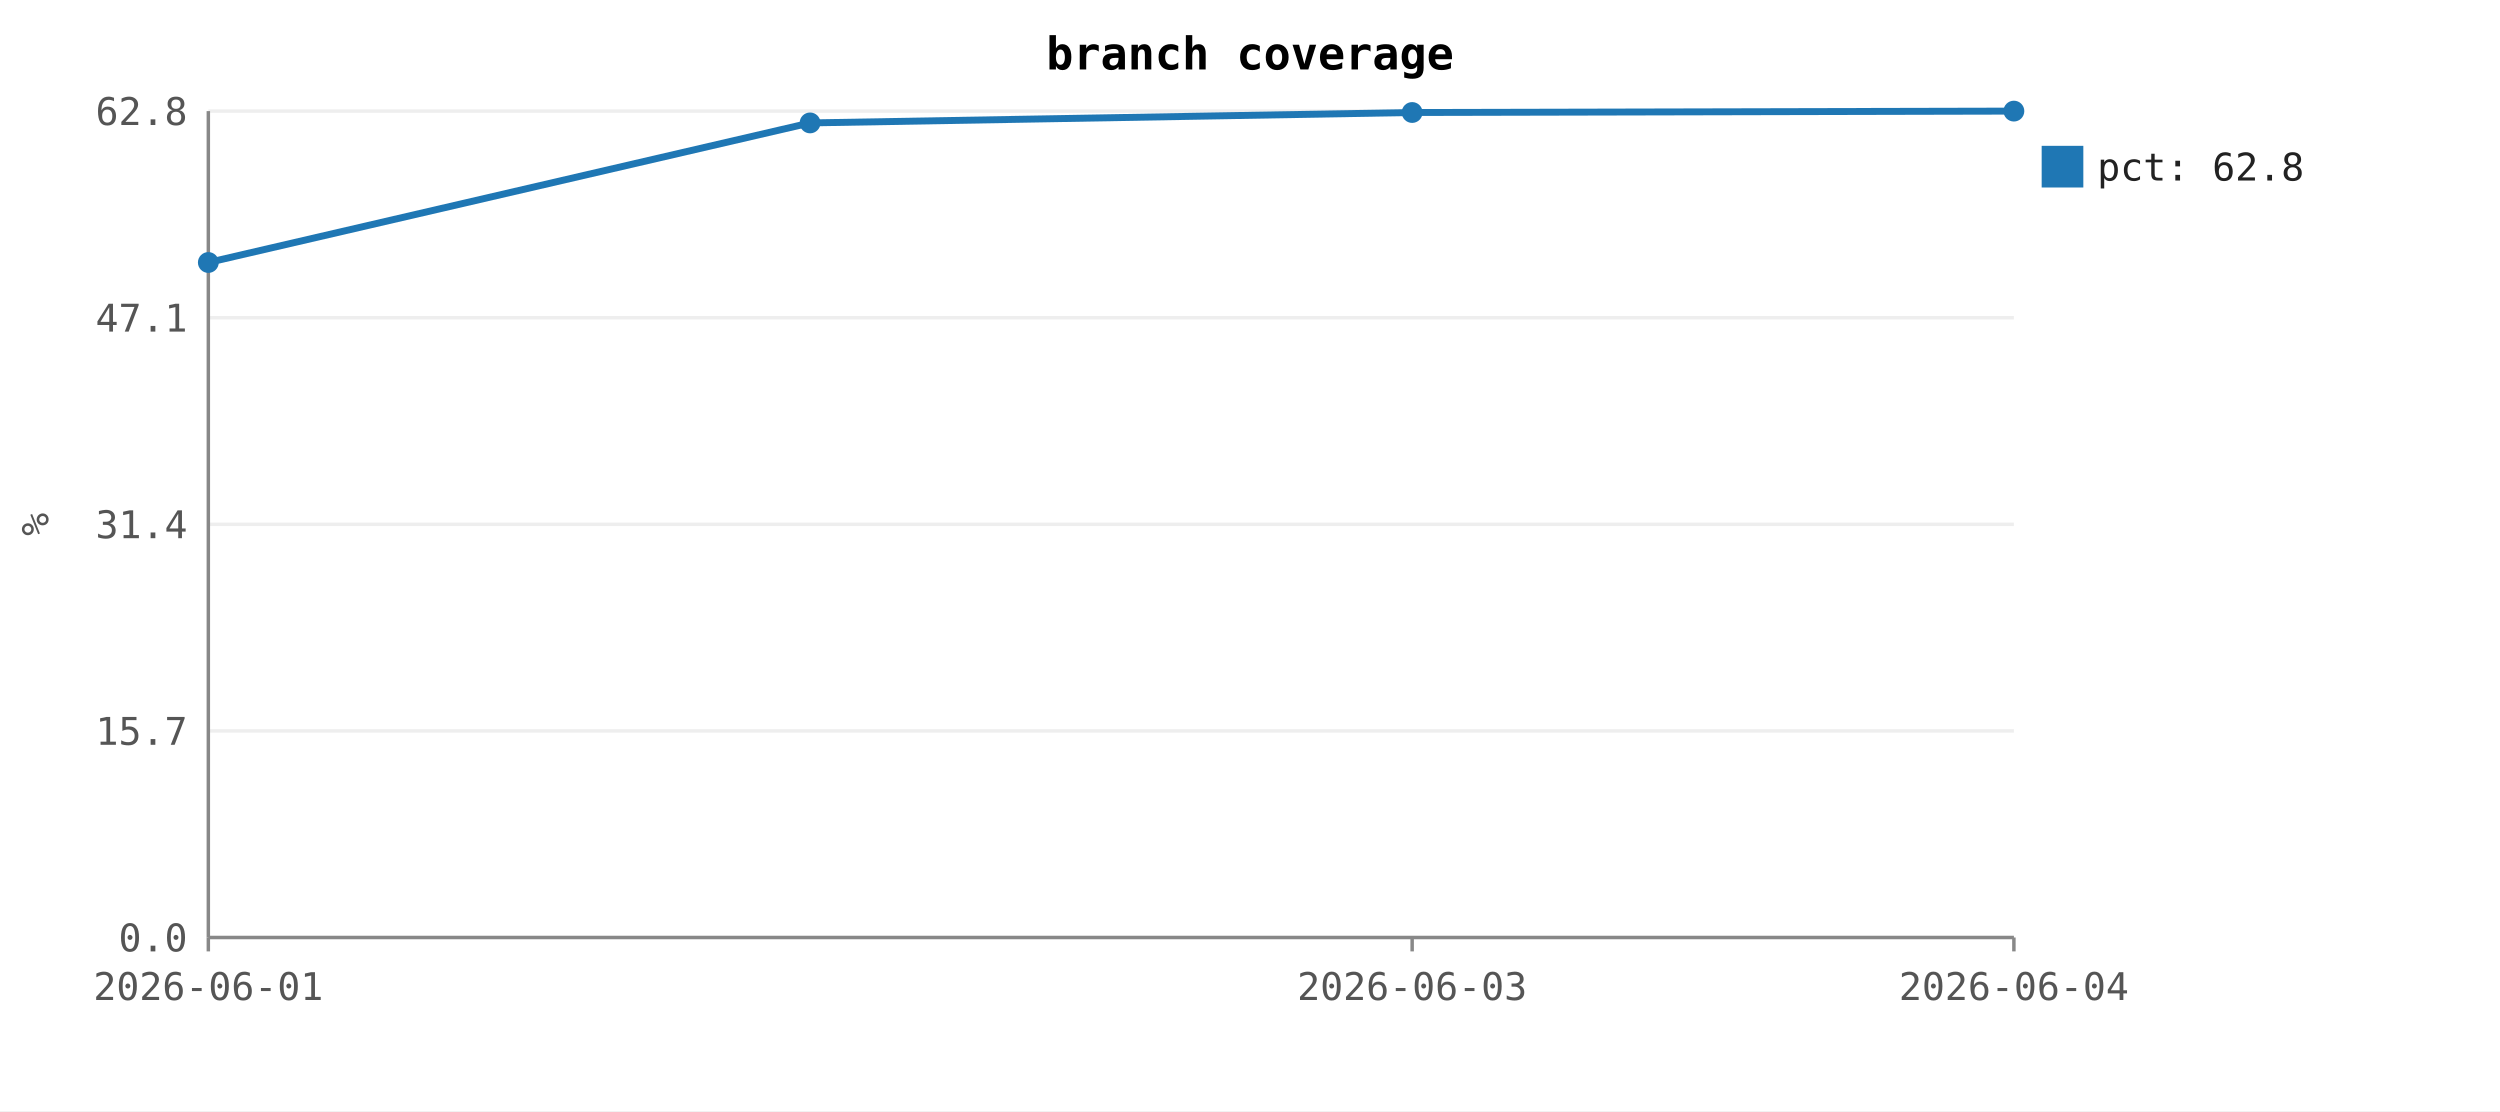
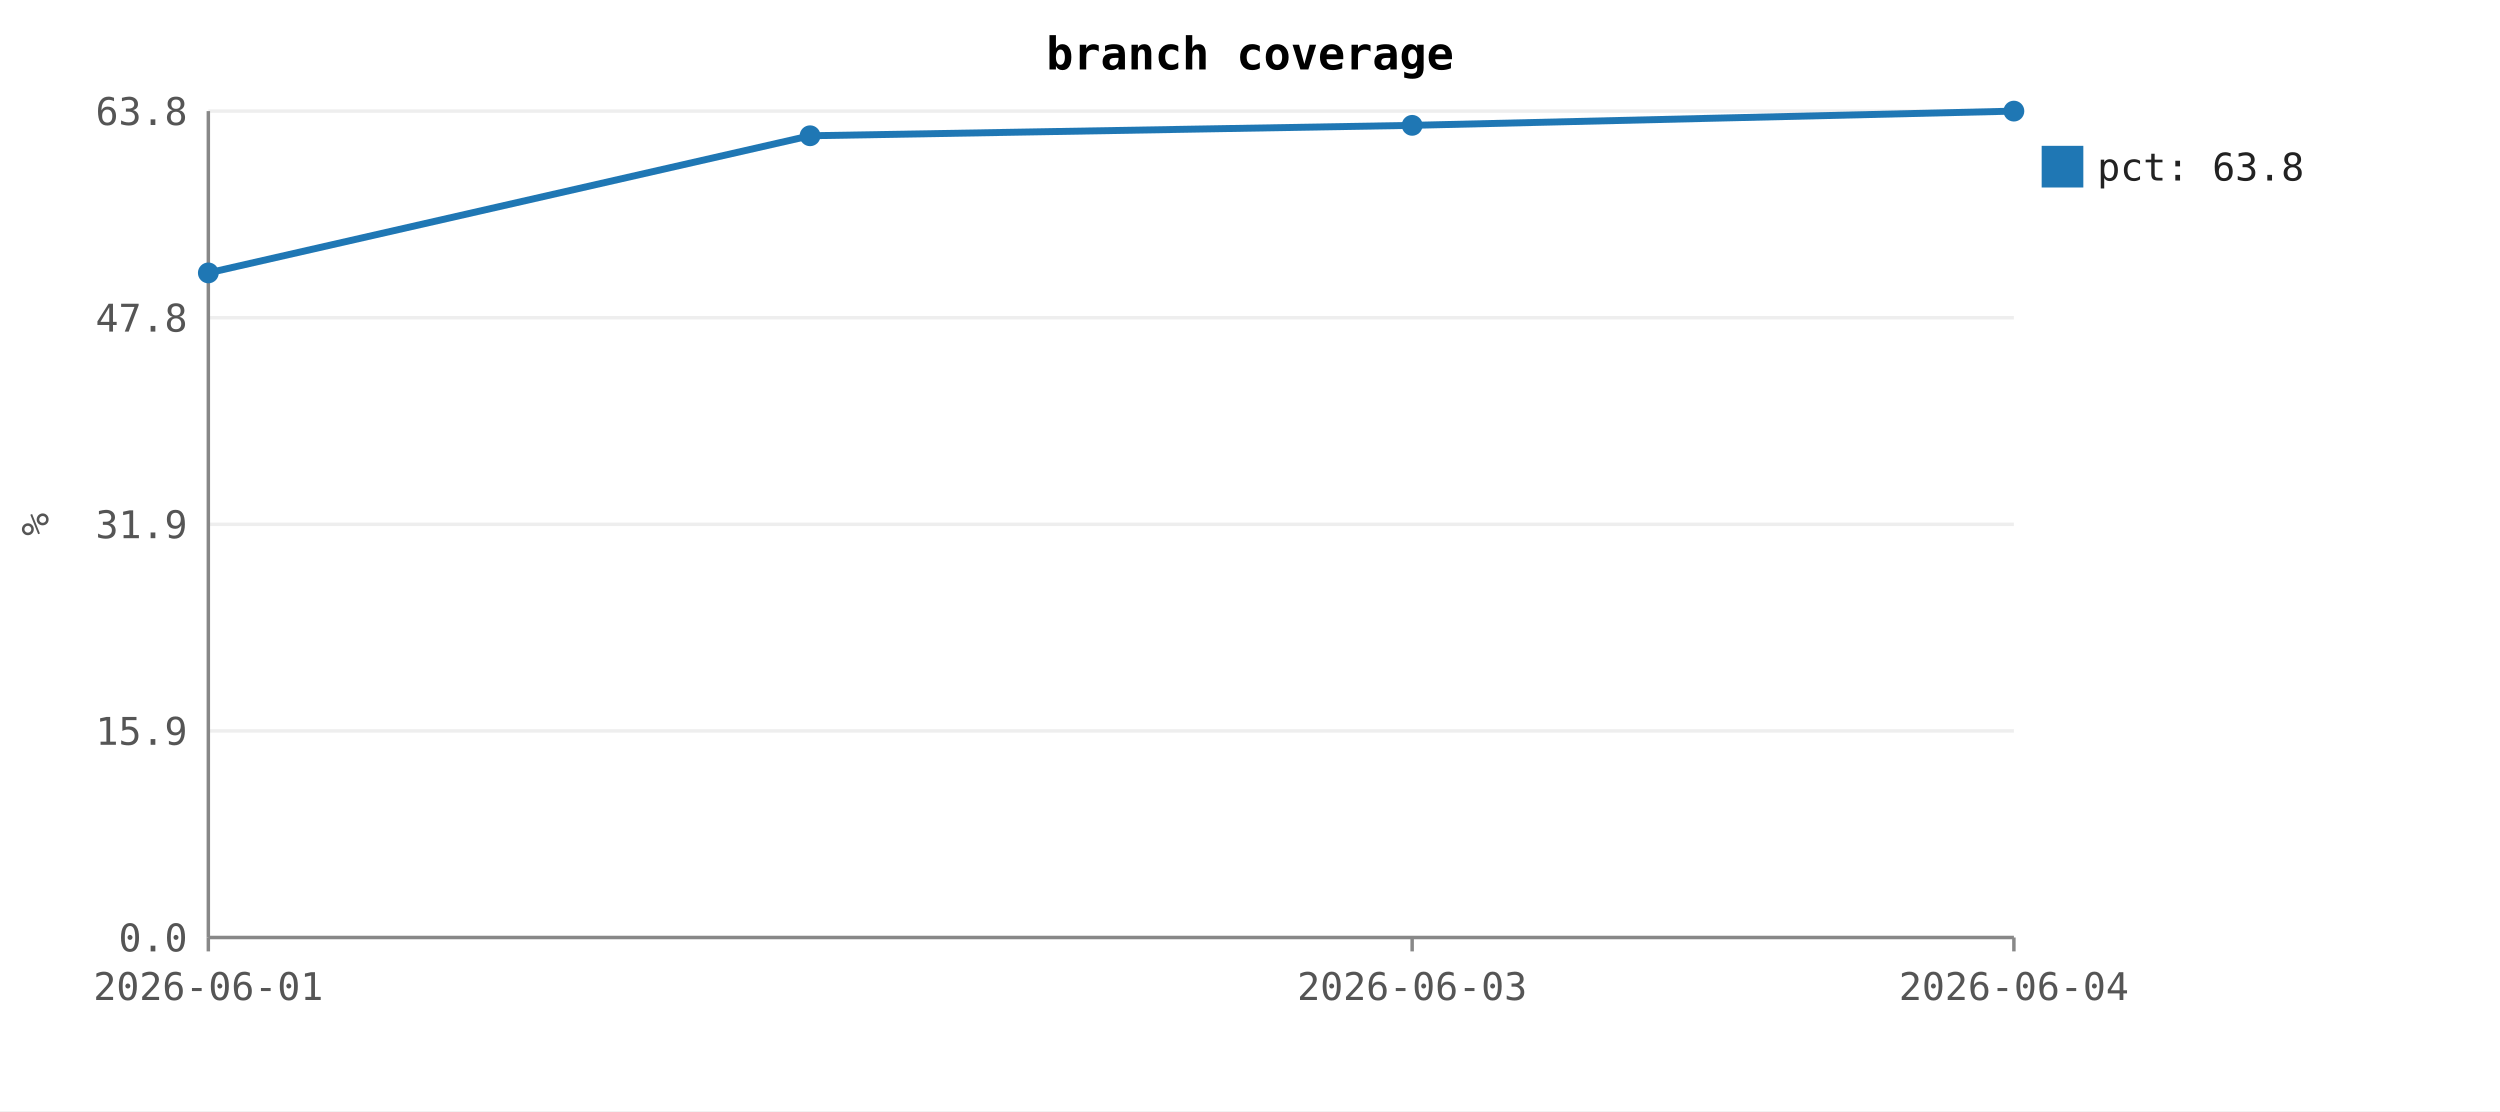
<svg xmlns="http://www.w3.org/2000/svg" viewBox="0 0 720 320" font-family="monospace" font-size="11">
  <rect width="100%" height="100%" fill="white" />
  <text x="360" y="20" text-anchor="middle" font-weight="bold" font-size="13">branch coverage</text>
  <line x1="60" y1="270.0" x2="580" y2="270.0" stroke="#eee" />
  <text x="54" y="274.0" text-anchor="end" fill="#555">0.0</text>
  <line x1="60" y1="210.5" x2="580" y2="210.5" stroke="#eee" />
-   <text x="54" y="214.5" text-anchor="end" fill="#555">15.7</text>
+   <text x="54" y="214.5" text-anchor="end" fill="#555">15.9</text>
  <line x1="60" y1="151.0" x2="580" y2="151.0" stroke="#eee" />
-   <text x="54" y="155.0" text-anchor="end" fill="#555">31.4</text>
+   <text x="54" y="155.0" text-anchor="end" fill="#555">31.9</text>
  <line x1="60" y1="91.5" x2="580" y2="91.5" stroke="#eee" />
-   <text x="54" y="95.5" text-anchor="end" fill="#555">47.1</text>
+   <text x="54" y="95.5" text-anchor="end" fill="#555">47.8</text>
  <line x1="60" y1="32.0" x2="580" y2="32.0" stroke="#eee" />
-   <text x="54" y="36.0" text-anchor="end" fill="#555">62.8</text>
+   <text x="54" y="36.0" text-anchor="end" fill="#555">63.8</text>
  <line x1="60" y1="32" x2="60" y2="270" stroke="#888" />
  <line x1="60" y1="270" x2="580" y2="270" stroke="#888" />
  <line x1="60.0" y1="270" x2="60.0" y2="274" stroke="#888" />
  <text x="60.0" y="288" text-anchor="middle" fill="#555">2026-06-01</text>
  <line x1="406.7" y1="270" x2="406.7" y2="274" stroke="#888" />
  <text x="406.7" y="288" text-anchor="middle" fill="#555">2026-06-03</text>
  <line x1="580.0" y1="270" x2="580.0" y2="274" stroke="#888" />
  <text x="580.0" y="288" text-anchor="middle" fill="#555">2026-06-04</text>
  <text x="14" y="151" text-anchor="middle" transform="rotate(-90 14 151)" fill="#555">%</text>
-   <path d="M60.0,75.6 L233.3,35.4 L406.7,32.4 L580.0,32.0" fill="none" stroke="#1f77b4" stroke-width="2" />
-   <circle cx="60.0" cy="75.6" r="3" fill="#1f77b4" />
-   <circle cx="233.3" cy="35.4" r="3" fill="#1f77b4" />
-   <circle cx="406.7" cy="32.4" r="3" fill="#1f77b4" />
+   <path d="M60.0,78.6 L233.3,39.1 L406.7,36.1 L580.0,32.0" fill="none" stroke="#1f77b4" stroke-width="2" />
+   <circle cx="60.0" cy="78.6" r="3" fill="#1f77b4" />
+   <circle cx="233.3" cy="39.1" r="3" fill="#1f77b4" />
+   <circle cx="406.7" cy="36.1" r="3" fill="#1f77b4" />
  <circle cx="580.0" cy="32.0" r="3" fill="#1f77b4" />
  <rect x="588" y="42" width="12" height="12" fill="#1f77b4" />
-   <text x="604" y="52" fill="#222">pct: 62.8</text>
+   <text x="604" y="52" fill="#222">pct: 63.8</text>
</svg>
